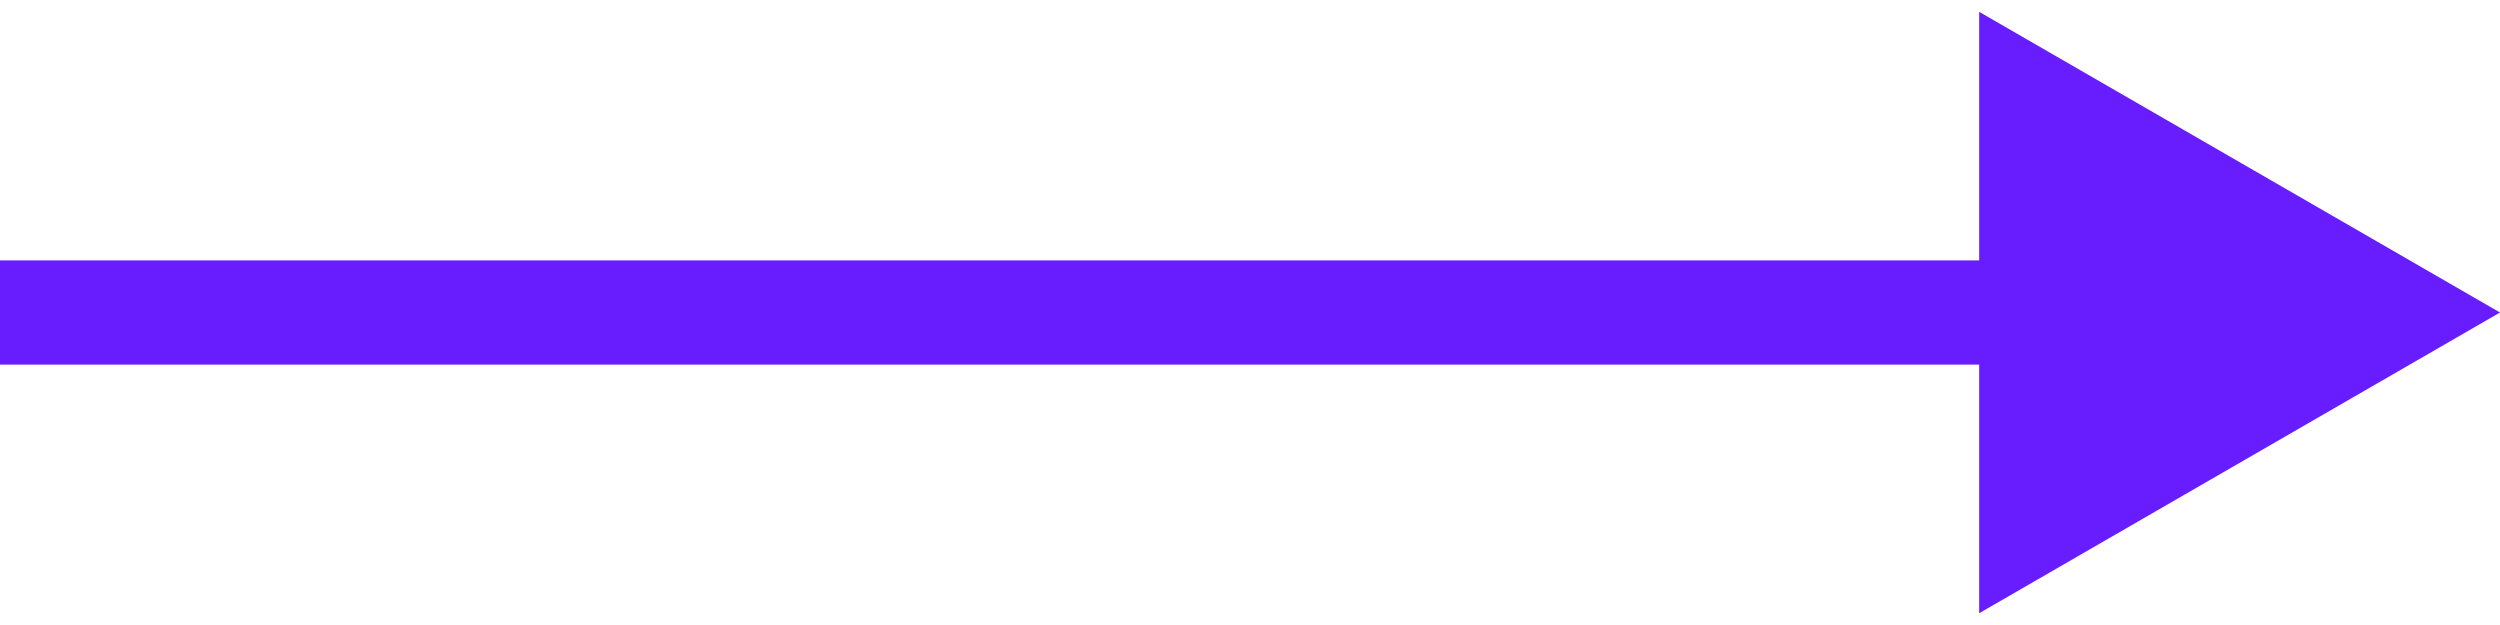
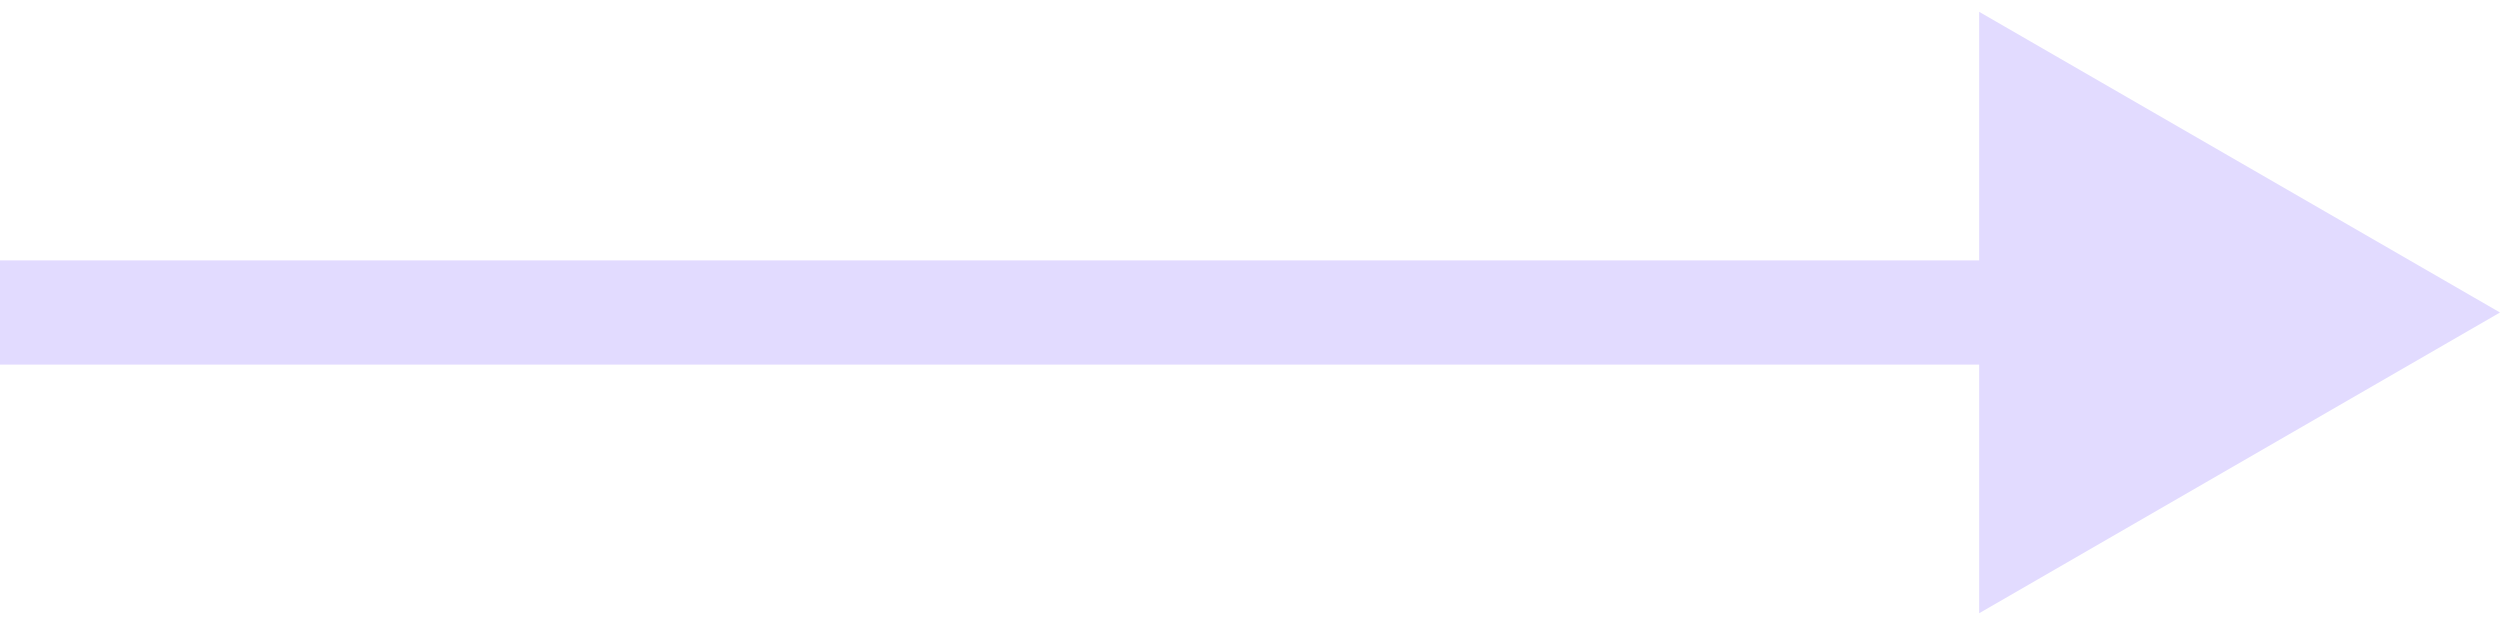
<svg xmlns="http://www.w3.org/2000/svg" width="48" height="12" viewBox="0 0 48 12" fill="none">
-   <path fill-rule="evenodd" clip-rule="evenodd" d="M38 0.227L48 6L38 11.774V7L0 7L1.74847e-07 5L38 5V0.227Z" fill="#671DFF" />
+   <path fill-rule="evenodd" clip-rule="evenodd" d="M38 0.227L48 6L38 11.774V7L0 7L1.74847e-07 5L38 5V0.227Z" fill="#E2DBFF" />
</svg>
